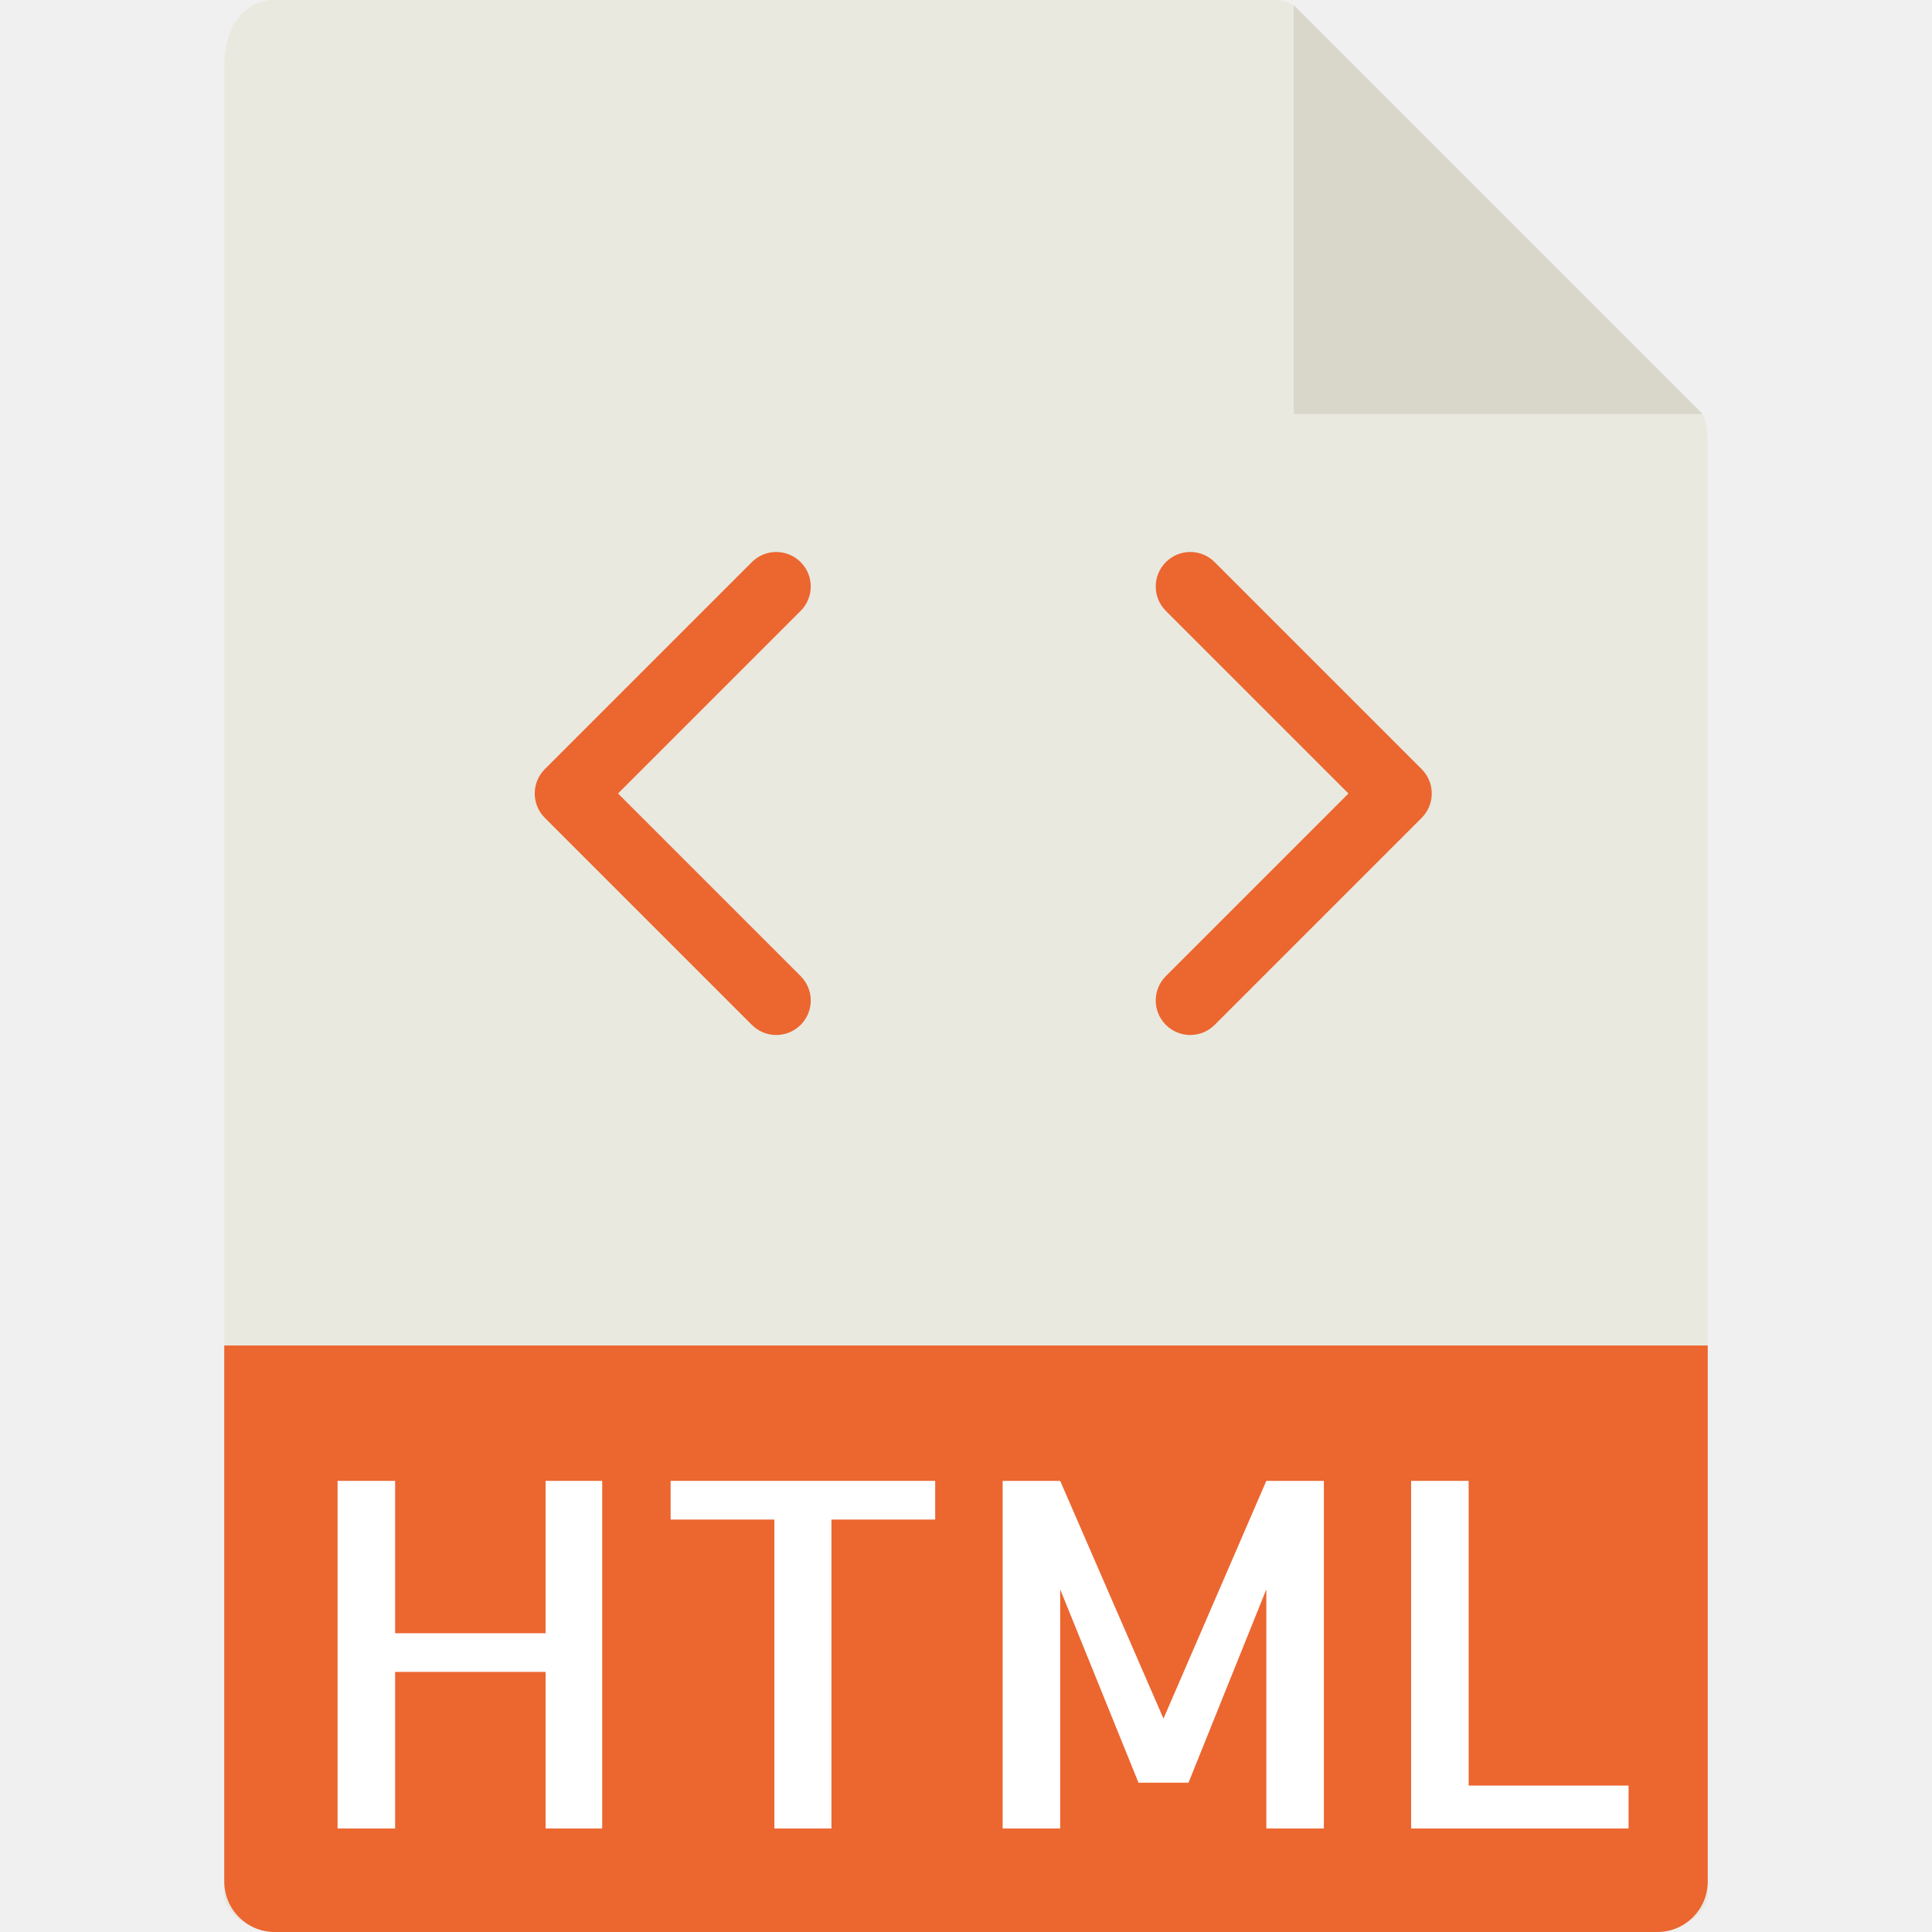
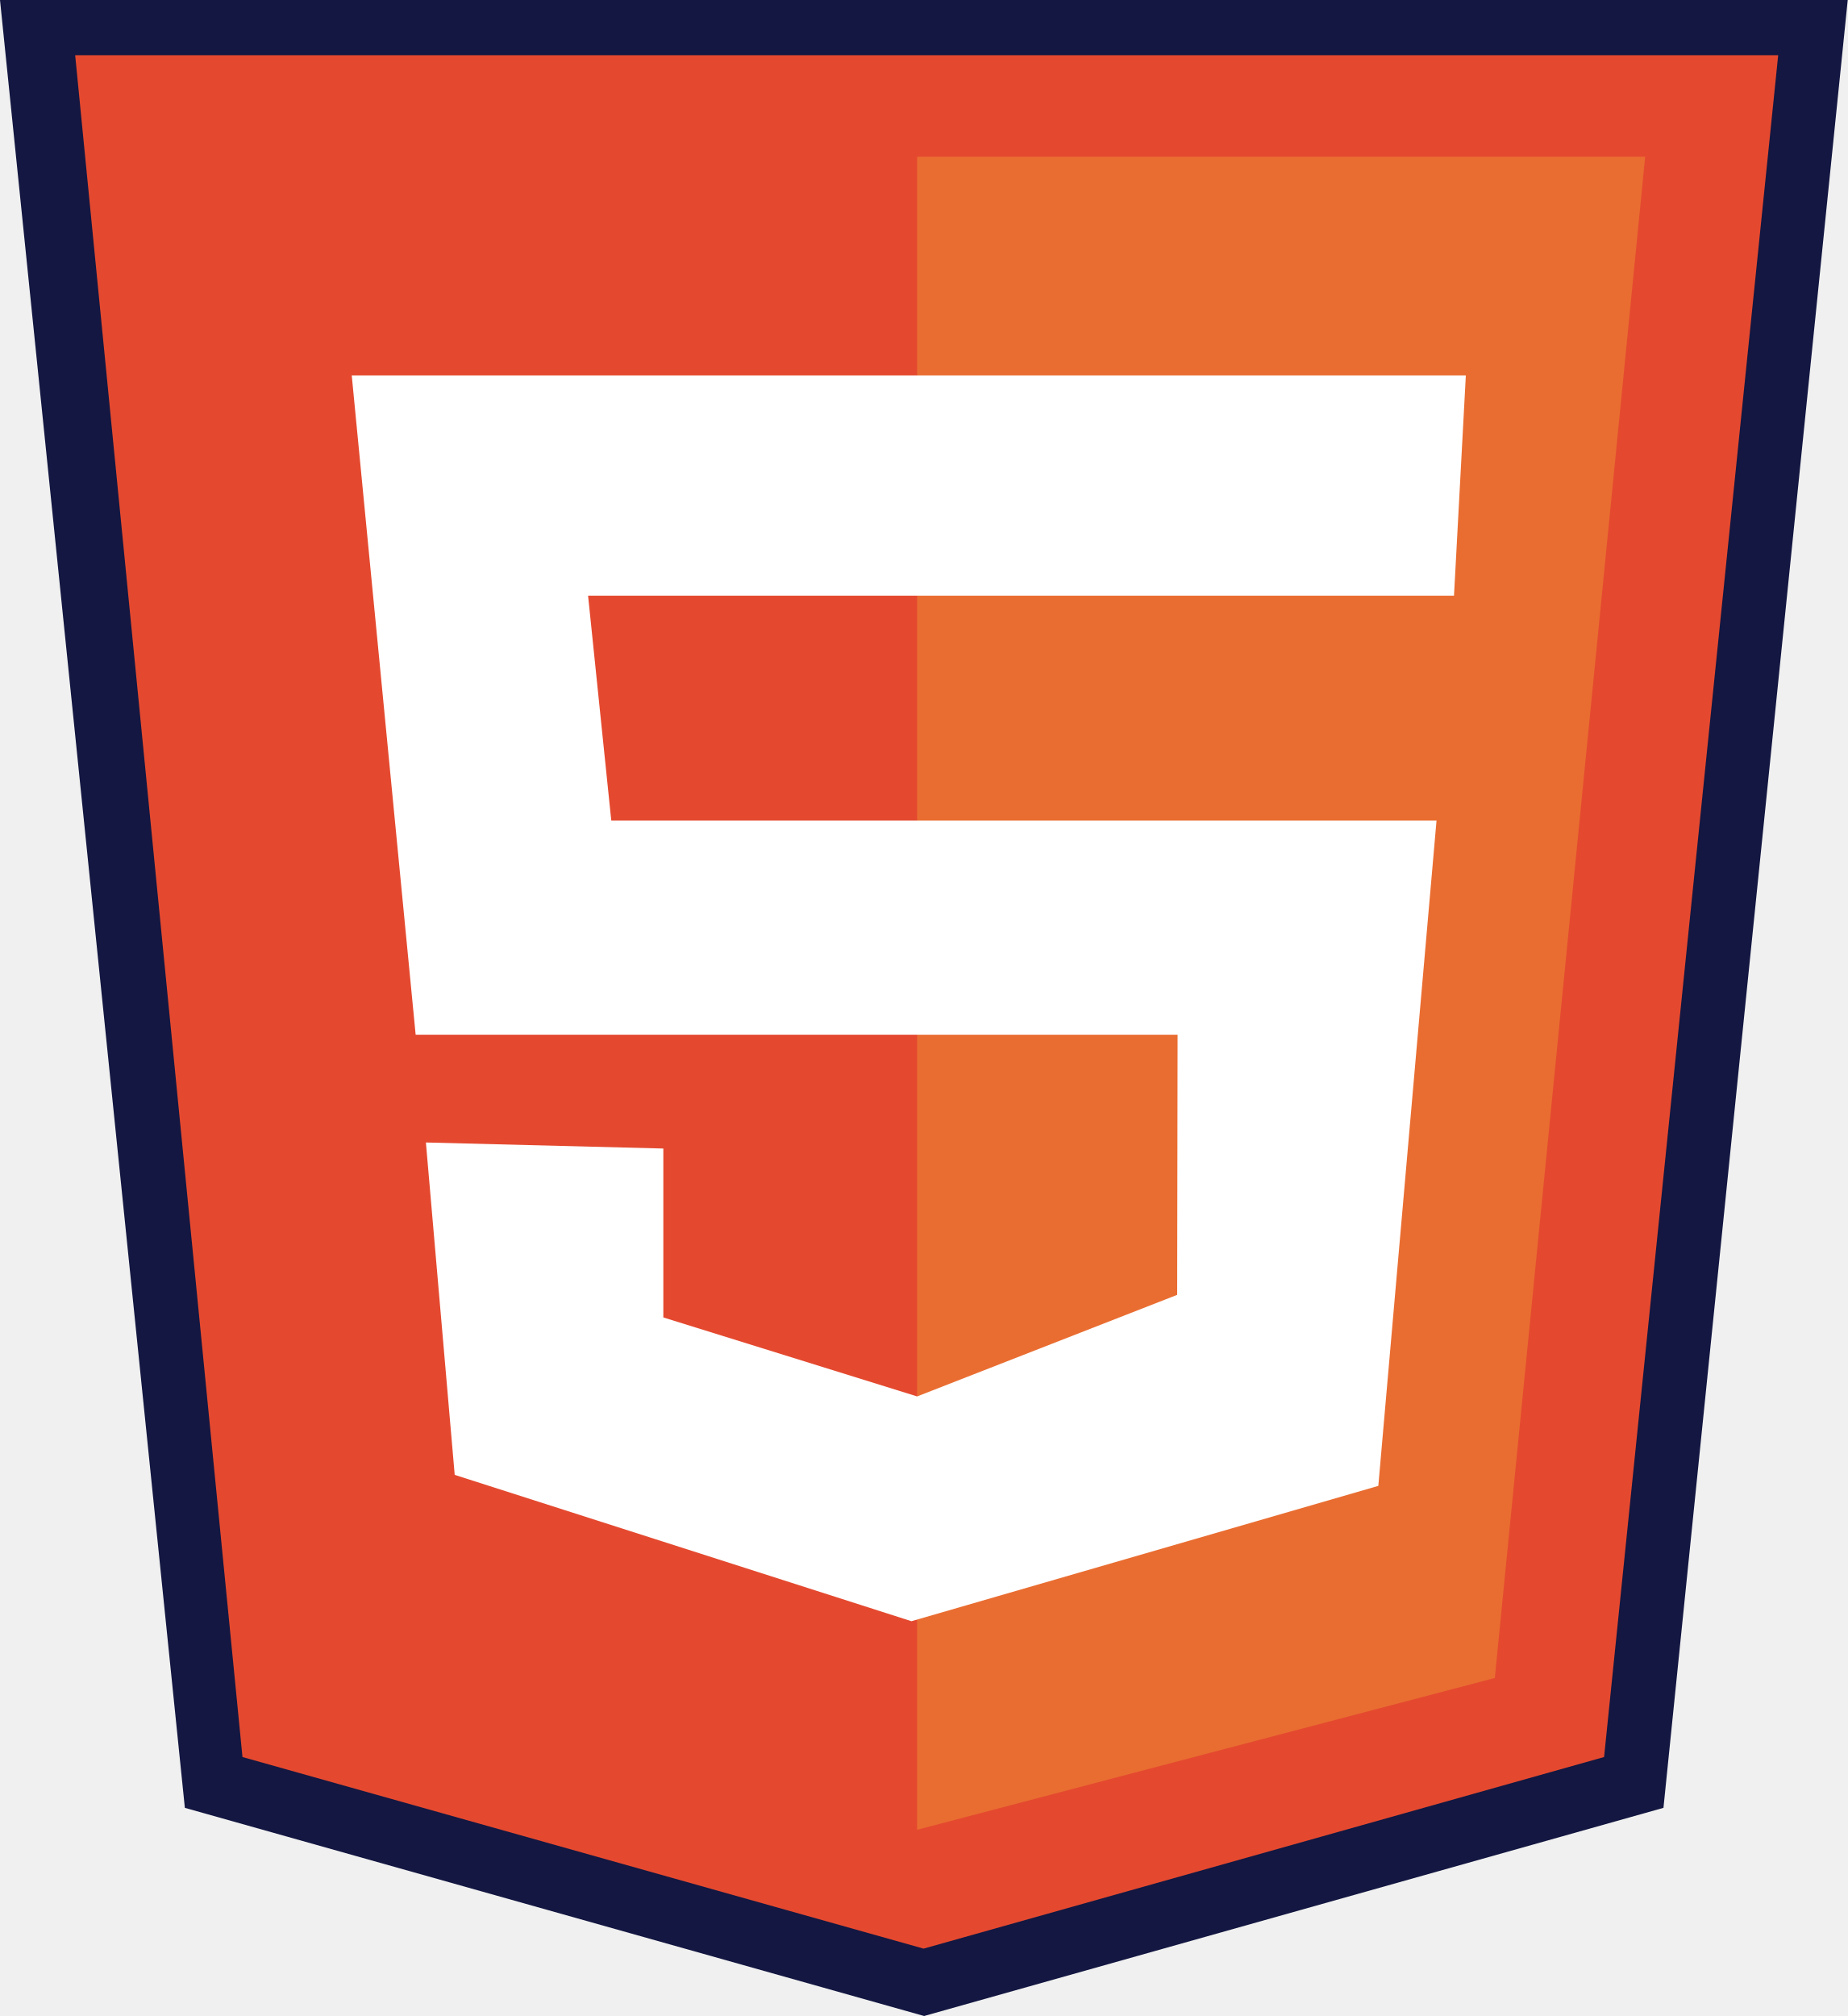
- <svg xmlns="http://www.w3.org/2000/svg" version="1.1" x="0px" y="0px" viewBox="0 0 56 56" style="enable-background:new 0 0 56 56" xml:space="preserve">
-   <g>
-     <path style="fill:#e9e9e0" d="M36.985,0H7.963C7.155,0,6.5,0.655,6.5,1.926V55c0,0.345,0.655,1,1.463,1h40.074 c0.808,0,1.463-0.655,1.463-1V12.978c0-0.696-0.093-0.92-0.257-1.085L37.607,0.257C37.442,0.093,37.218,0,36.985,0z" />
-     <polygon style="fill:#d9d7ca" points="37.5,0.151 37.5,12 49.349,12" />
-     <path style="fill:#ec6630" d="M48.037,56H7.963C7.155,56,6.5,55.345,6.5,54.537V39h43v15.537C49.5,55.345,48.845,56,48.037,56z" />
-     <g>
-       <path style="fill:#fff" d="M17.455,42.924V53h-1.641v-4.539h-4.361V53H9.785V42.924h1.668v4.416h4.361v-4.416H17.455z" />
-       <path style="fill:#fff" d="M27.107,42.924v1.121H24.1V53h-1.654v-8.955h-3.008v-1.121H27.107z" />
-       <path style="fill:#fff" d="M36.705,42.924h1.668V53h-1.668v-6.932l-2.256,5.605H33l-2.27-5.605V53h-1.668V42.924h1.668 l2.994,6.891L36.705,42.924z" />
-       <path style="fill:#fff" d="M42.57,42.924v8.832h4.635V53h-6.303V42.924H42.57z" />
-     </g>
-     <g>
-       <path style="fill:#ec6630" d="M23.207,16.293c-0.391-0.391-1.023-0.391-1.414,0l-6,6c-0.391,0.391-0.391,1.023,0,1.414l6,6 C21.988,29.902,22.244,30,22.5,30s0.512-0.098,0.707-0.293c0.391-0.391,0.391-1.023,0-1.414L17.914,23l5.293-5.293 C23.598,17.316,23.598,16.684,23.207,16.293z" />
-       <path style="fill:#ec6630" d="M41.207,22.293l-6-6c-0.391-0.391-1.023-0.391-1.414,0s-0.391,1.023,0,1.414L39.086,23 l-5.293,5.293c-0.391,0.391-0.391,1.023,0,1.414C33.988,29.902,34.244,30,34.5,30s0.512-0.098,0.707-0.293l6-6 C41.598,23.316,41.598,22.684,41.207,22.293z" />
-     </g>
+ <svg xmlns="http://www.w3.org/2000/svg" fill="none" height="24" viewBox="0 0 22 24" width="22">
+   <g clip-rule="evenodd" fill-rule="evenodd">
+     <path d="m11.003.322h-10.526l2.066 20.857 8.46 2.42 8.453-2.42 2.134-20.857" fill="#e4492f" />
+     <path d="m2.887 20.917 8.11 2.281 8.102-2.281 2.073-20.26h-20.277zm8.116 3.083-8.802-2.478-2.201-21.522h22l-2.194 21.522z" fill="#131741" />
+     <path d="m17.798 19.976 1.79-18.11h-8.668v19.917" fill="#e96d31" />
+     <path d="m14.016 15.415-3.096 1.209-3.022-.94v-2.011l-2.827-.072.343 3.957 5.438 1.742 5.559-1.611.693-7.921h-9.826l-.276-2.676h10.31l.141-2.623h-13.265l.761 7.849h9.072" fill="#fff" />
  </g>
</svg>
